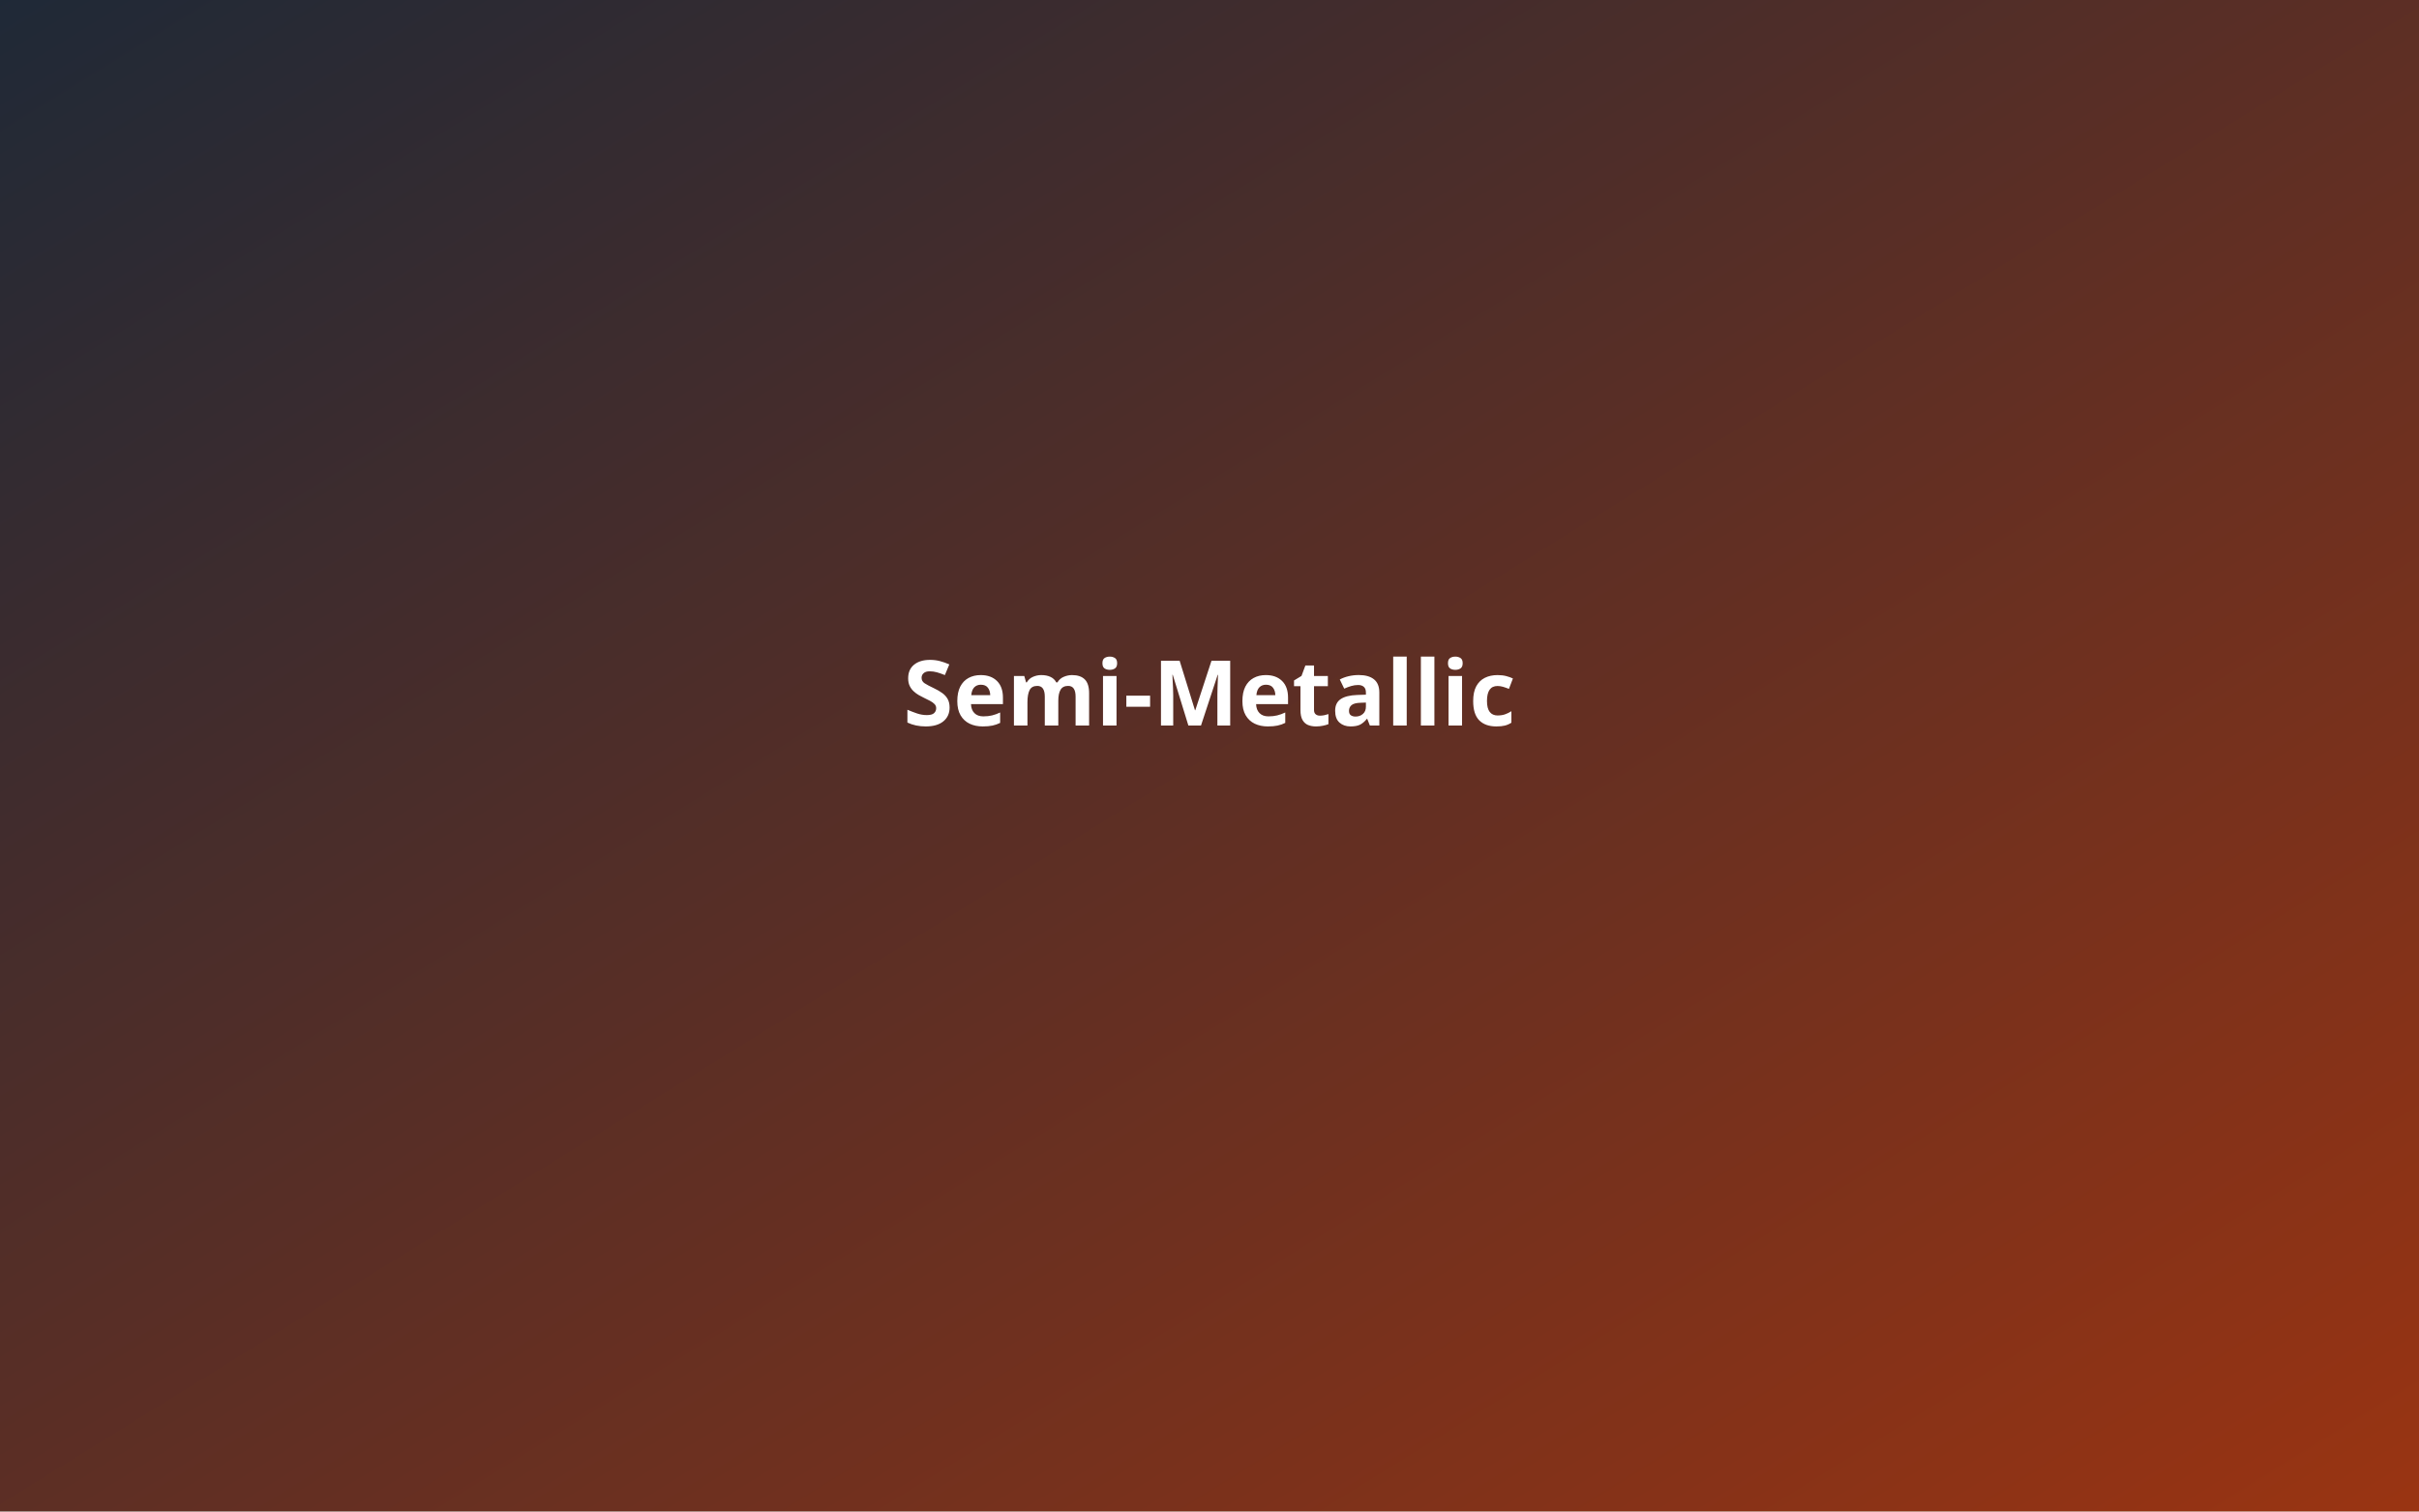
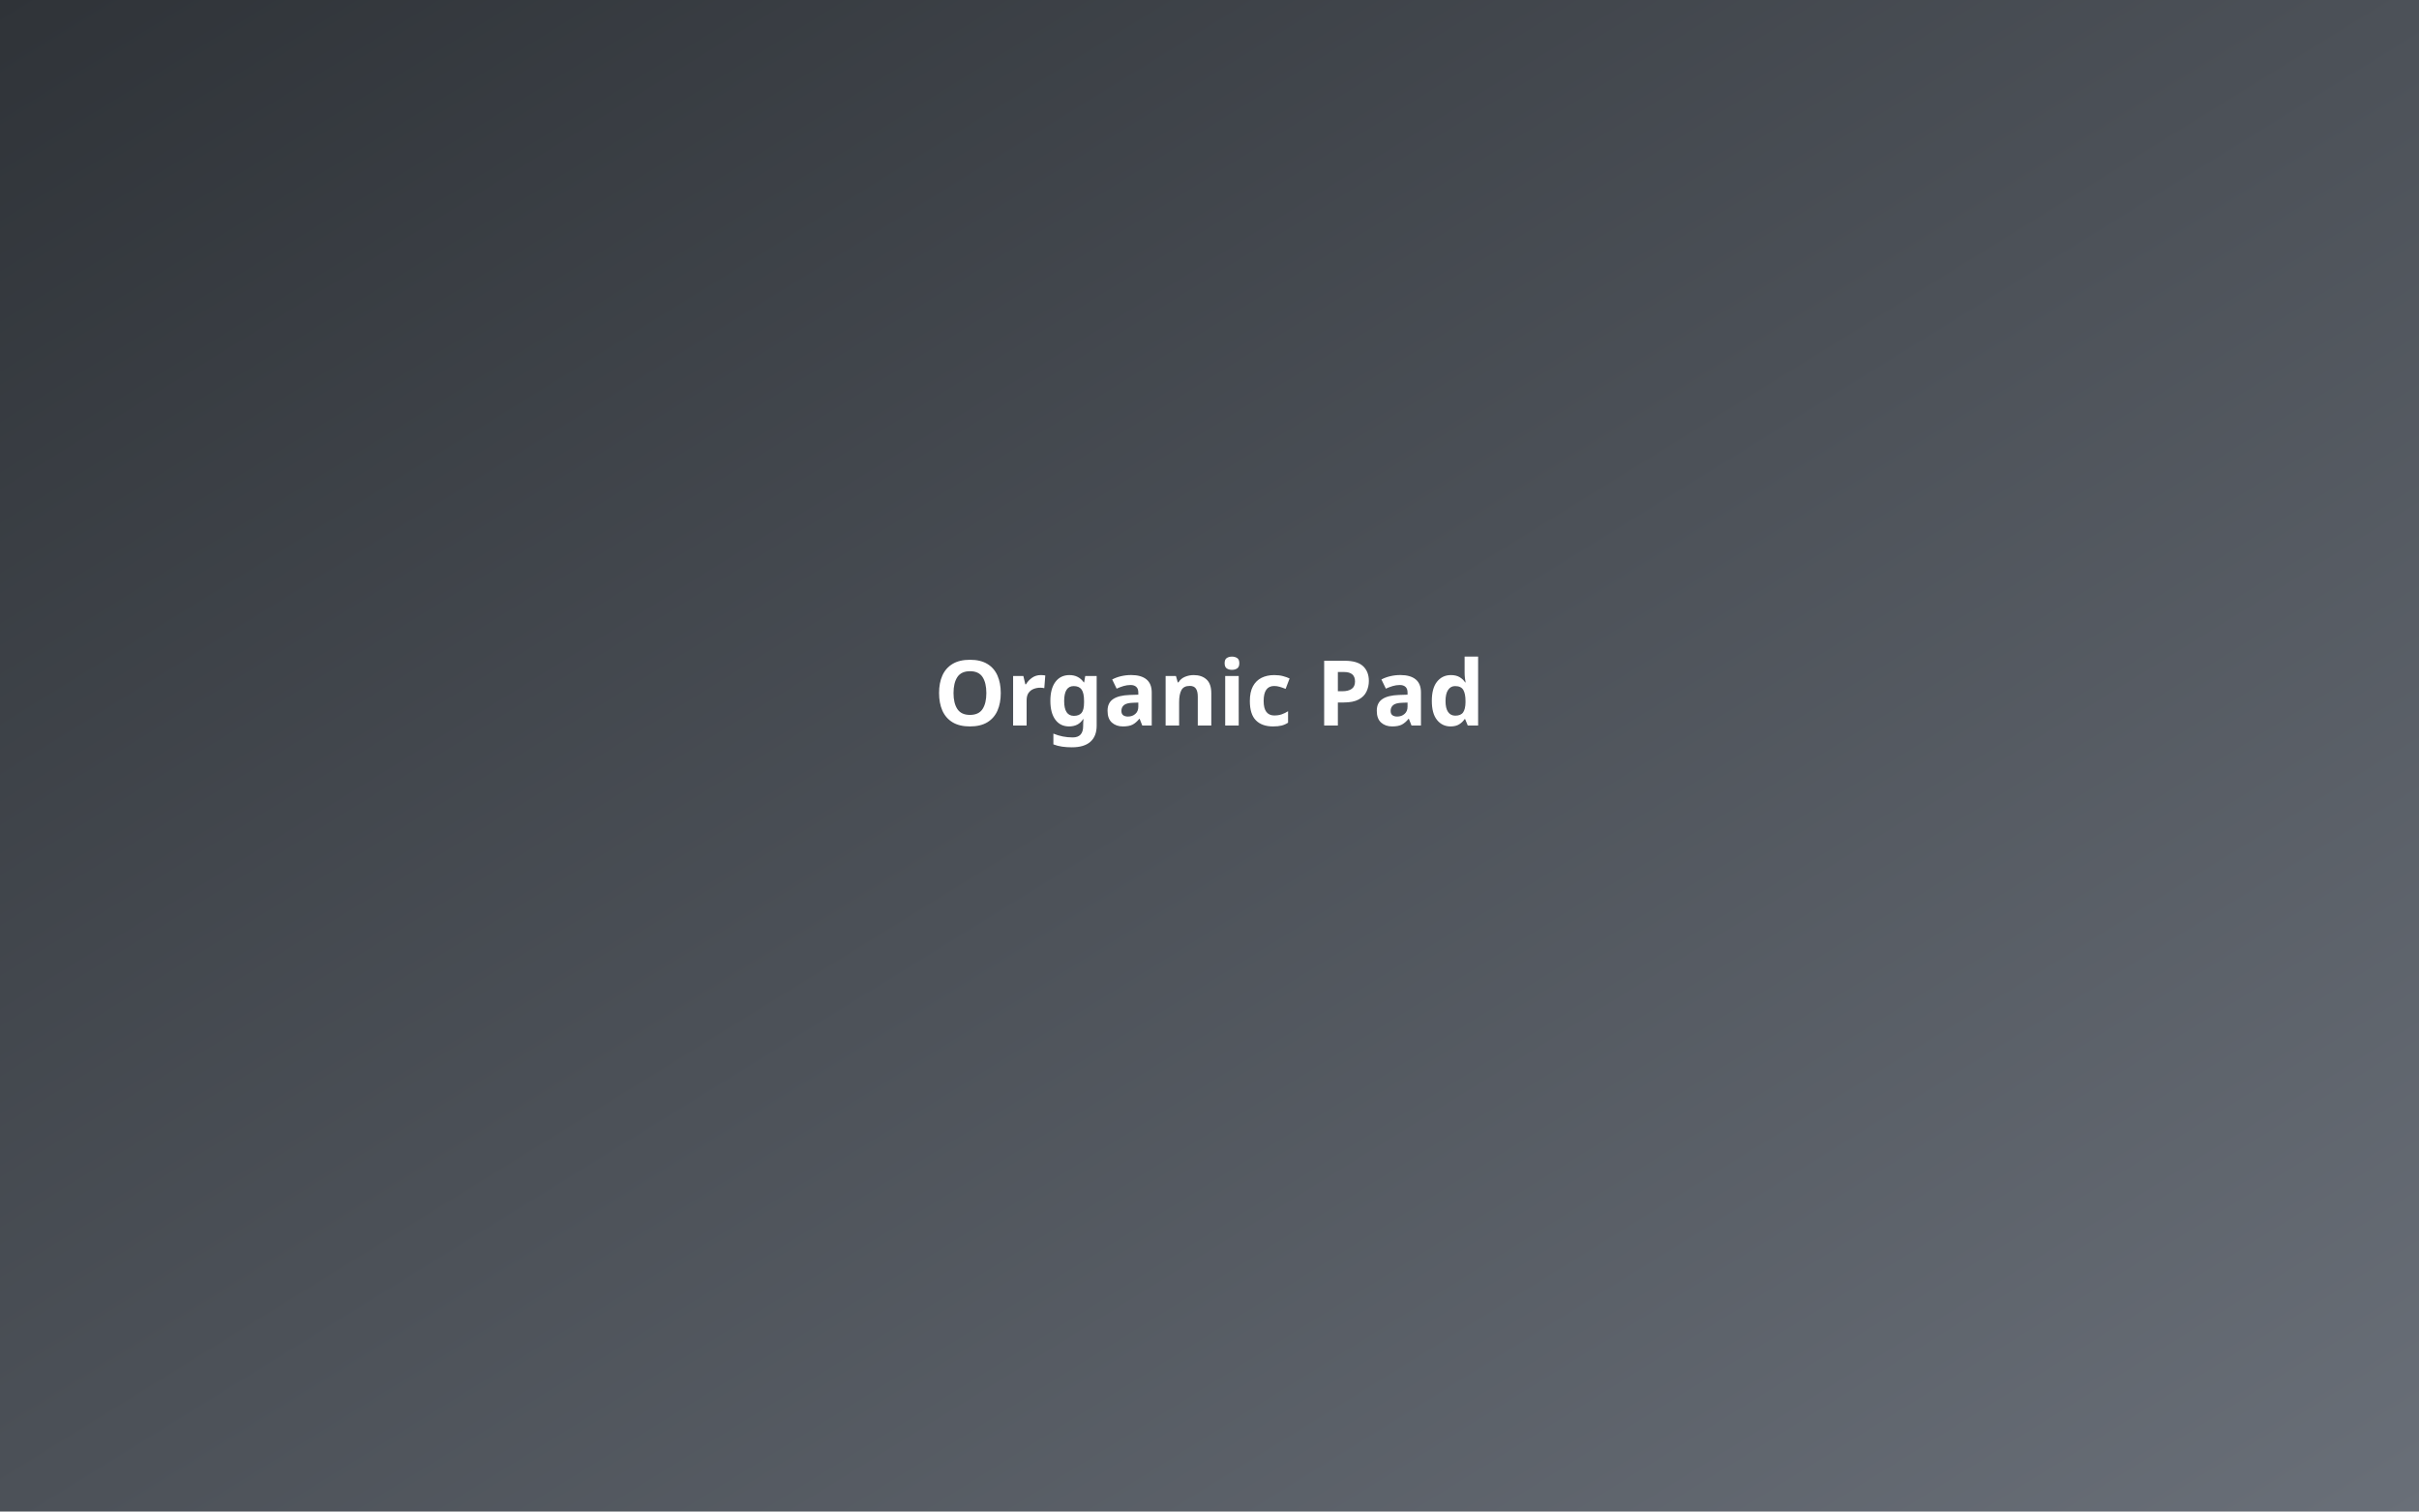
<svg xmlns="http://www.w3.org/2000/svg" width="800" height="500" viewBox="0 0 800 500">
  <defs>
-     <linearGradient id="g3" x1="0%" y1="0%" x2="100%" y2="100%">
-       <stop offset="0%" style="stop-color:#1f2937" />
-       <stop offset="100%" style="stop-color:#9a3412" />
+     <linearGradient id="g1" x1="0%" y1="0%" x2="100%" y2="100%">
+       <stop offset="0%" style="stop-color:#2f3338" />
+       <stop offset="100%" style="stop-color:#696f78" />
    </linearGradient>
  </defs>
-   <rect width="800" height="500" fill="url(#g3)" />
+   <rect width="800" height="500" fill="url(#g1)" />
  <text x="400" y="240" text-anchor="middle" fill="#ffffff" font-family="sans-serif" font-size="30" font-weight="700">
-     Semi-Metallic
+     Organic Pad
  </text>
</svg>
